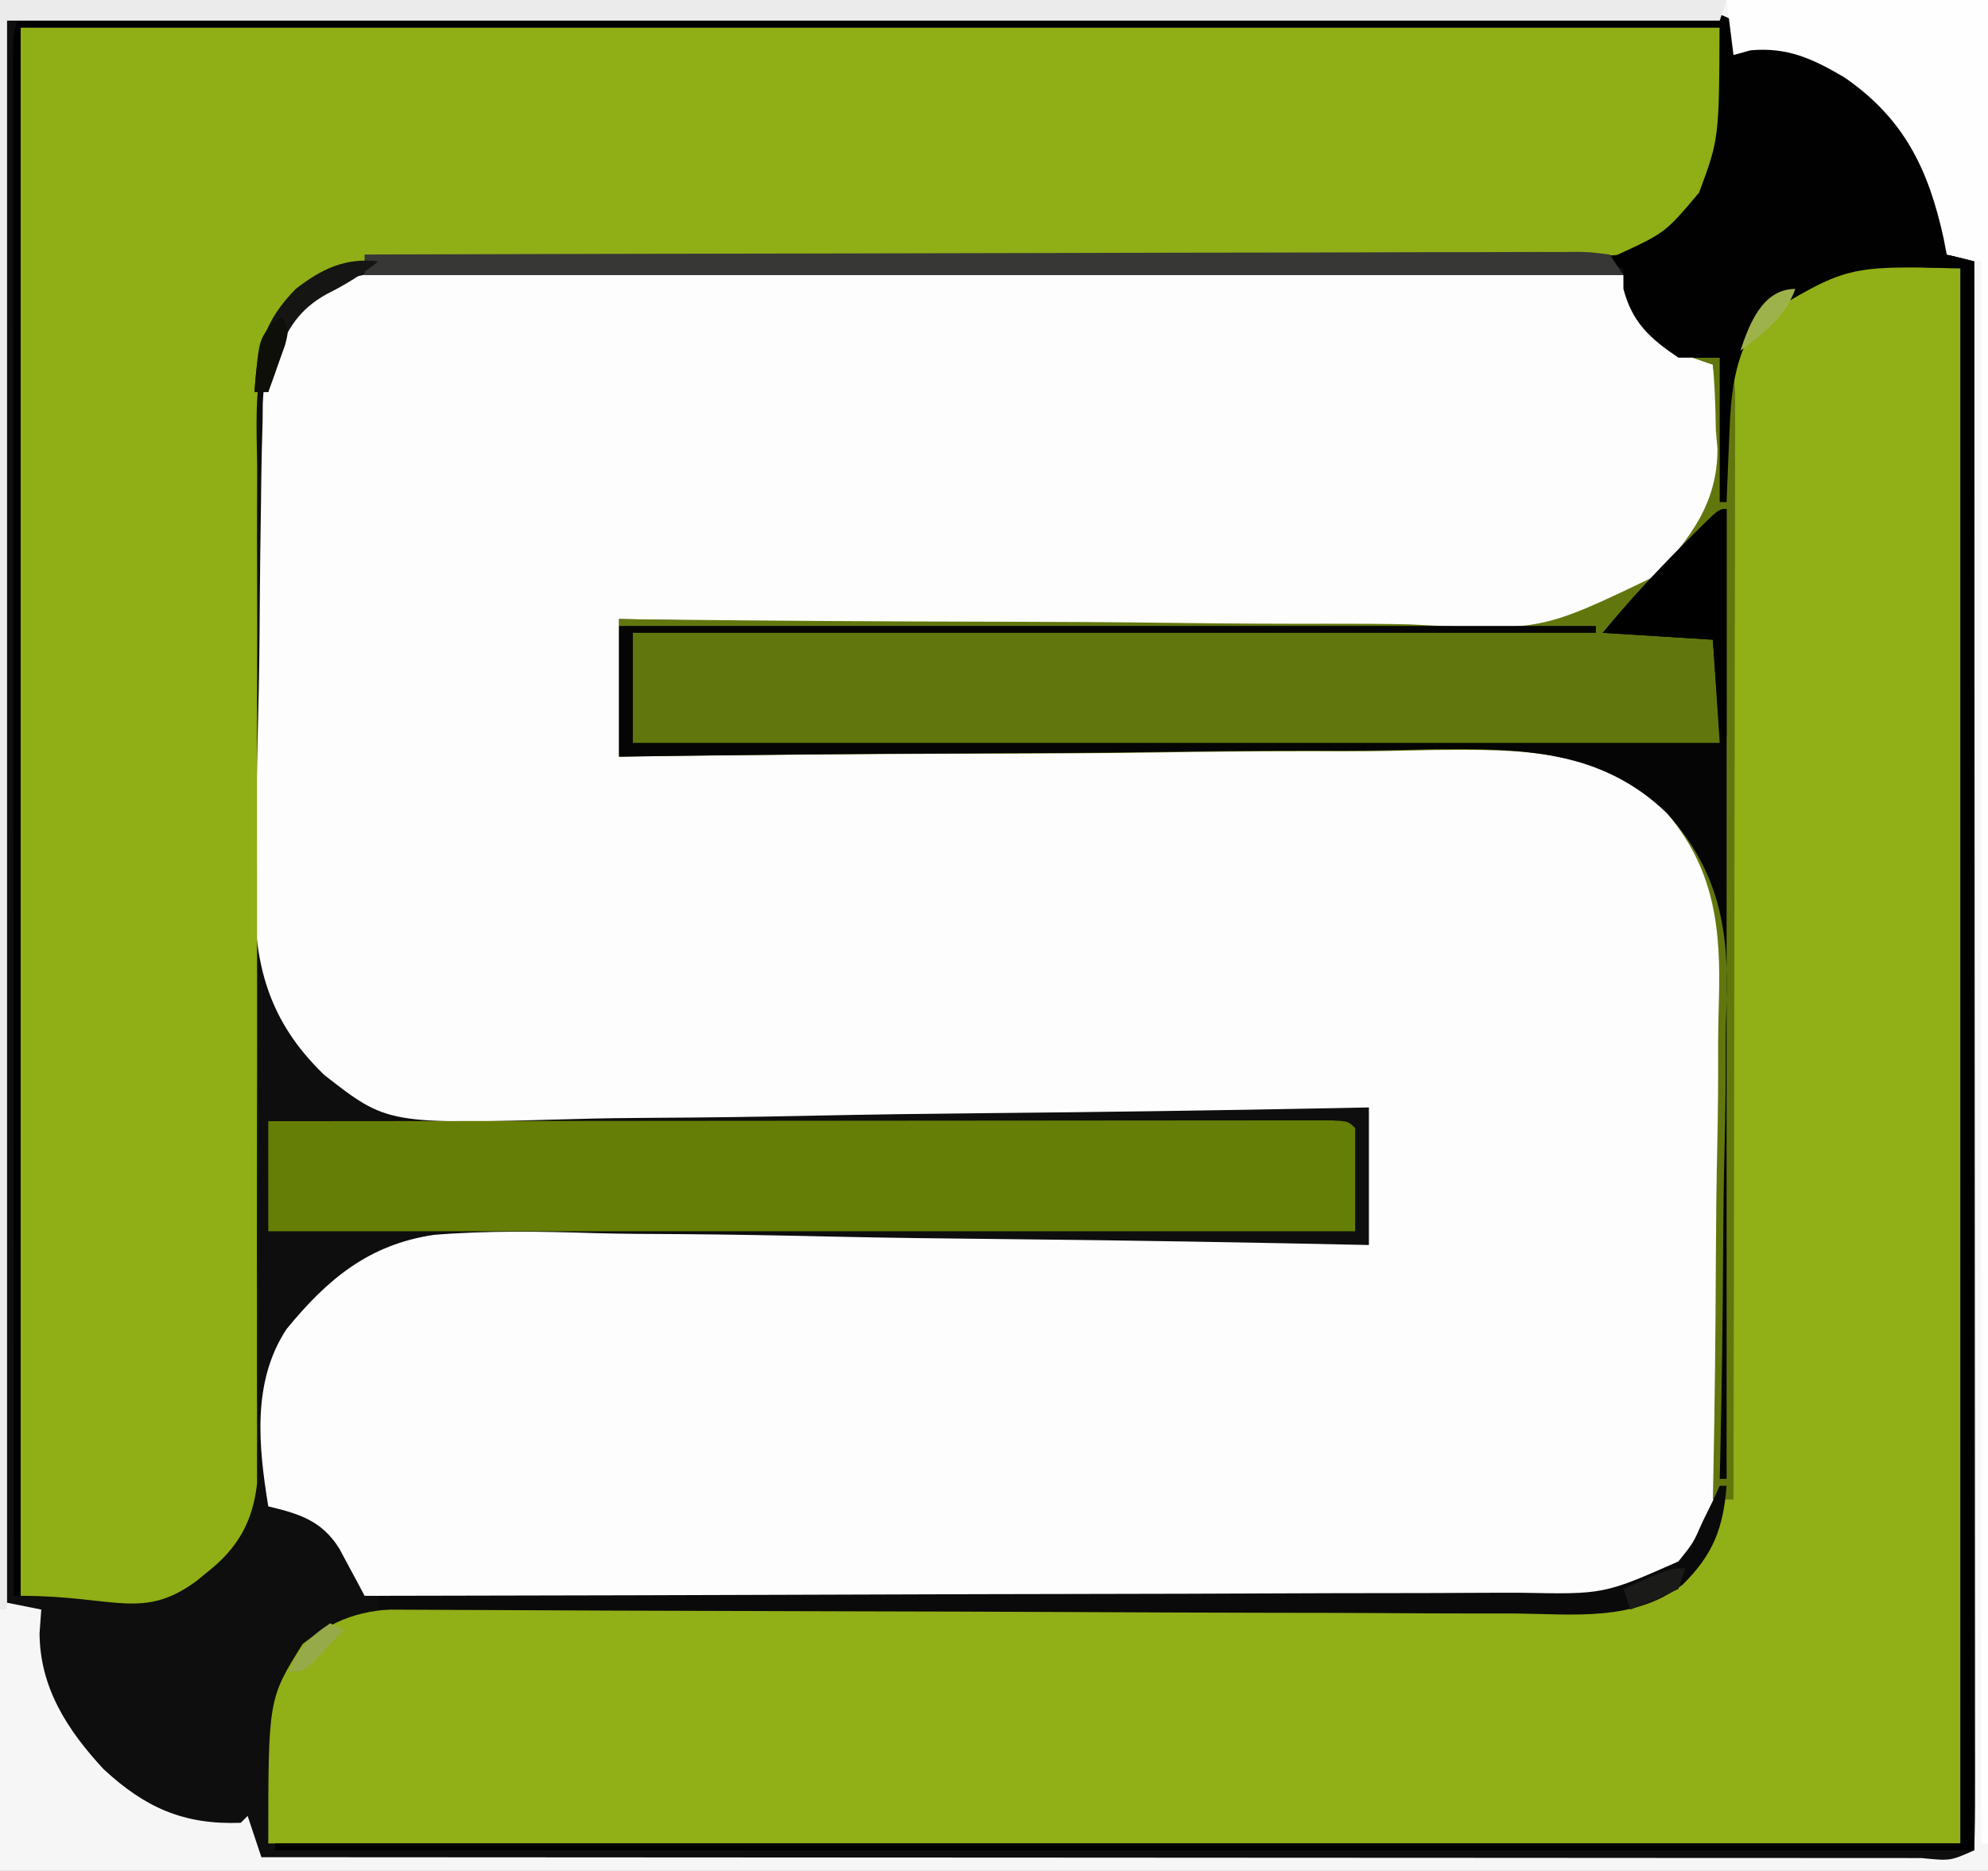
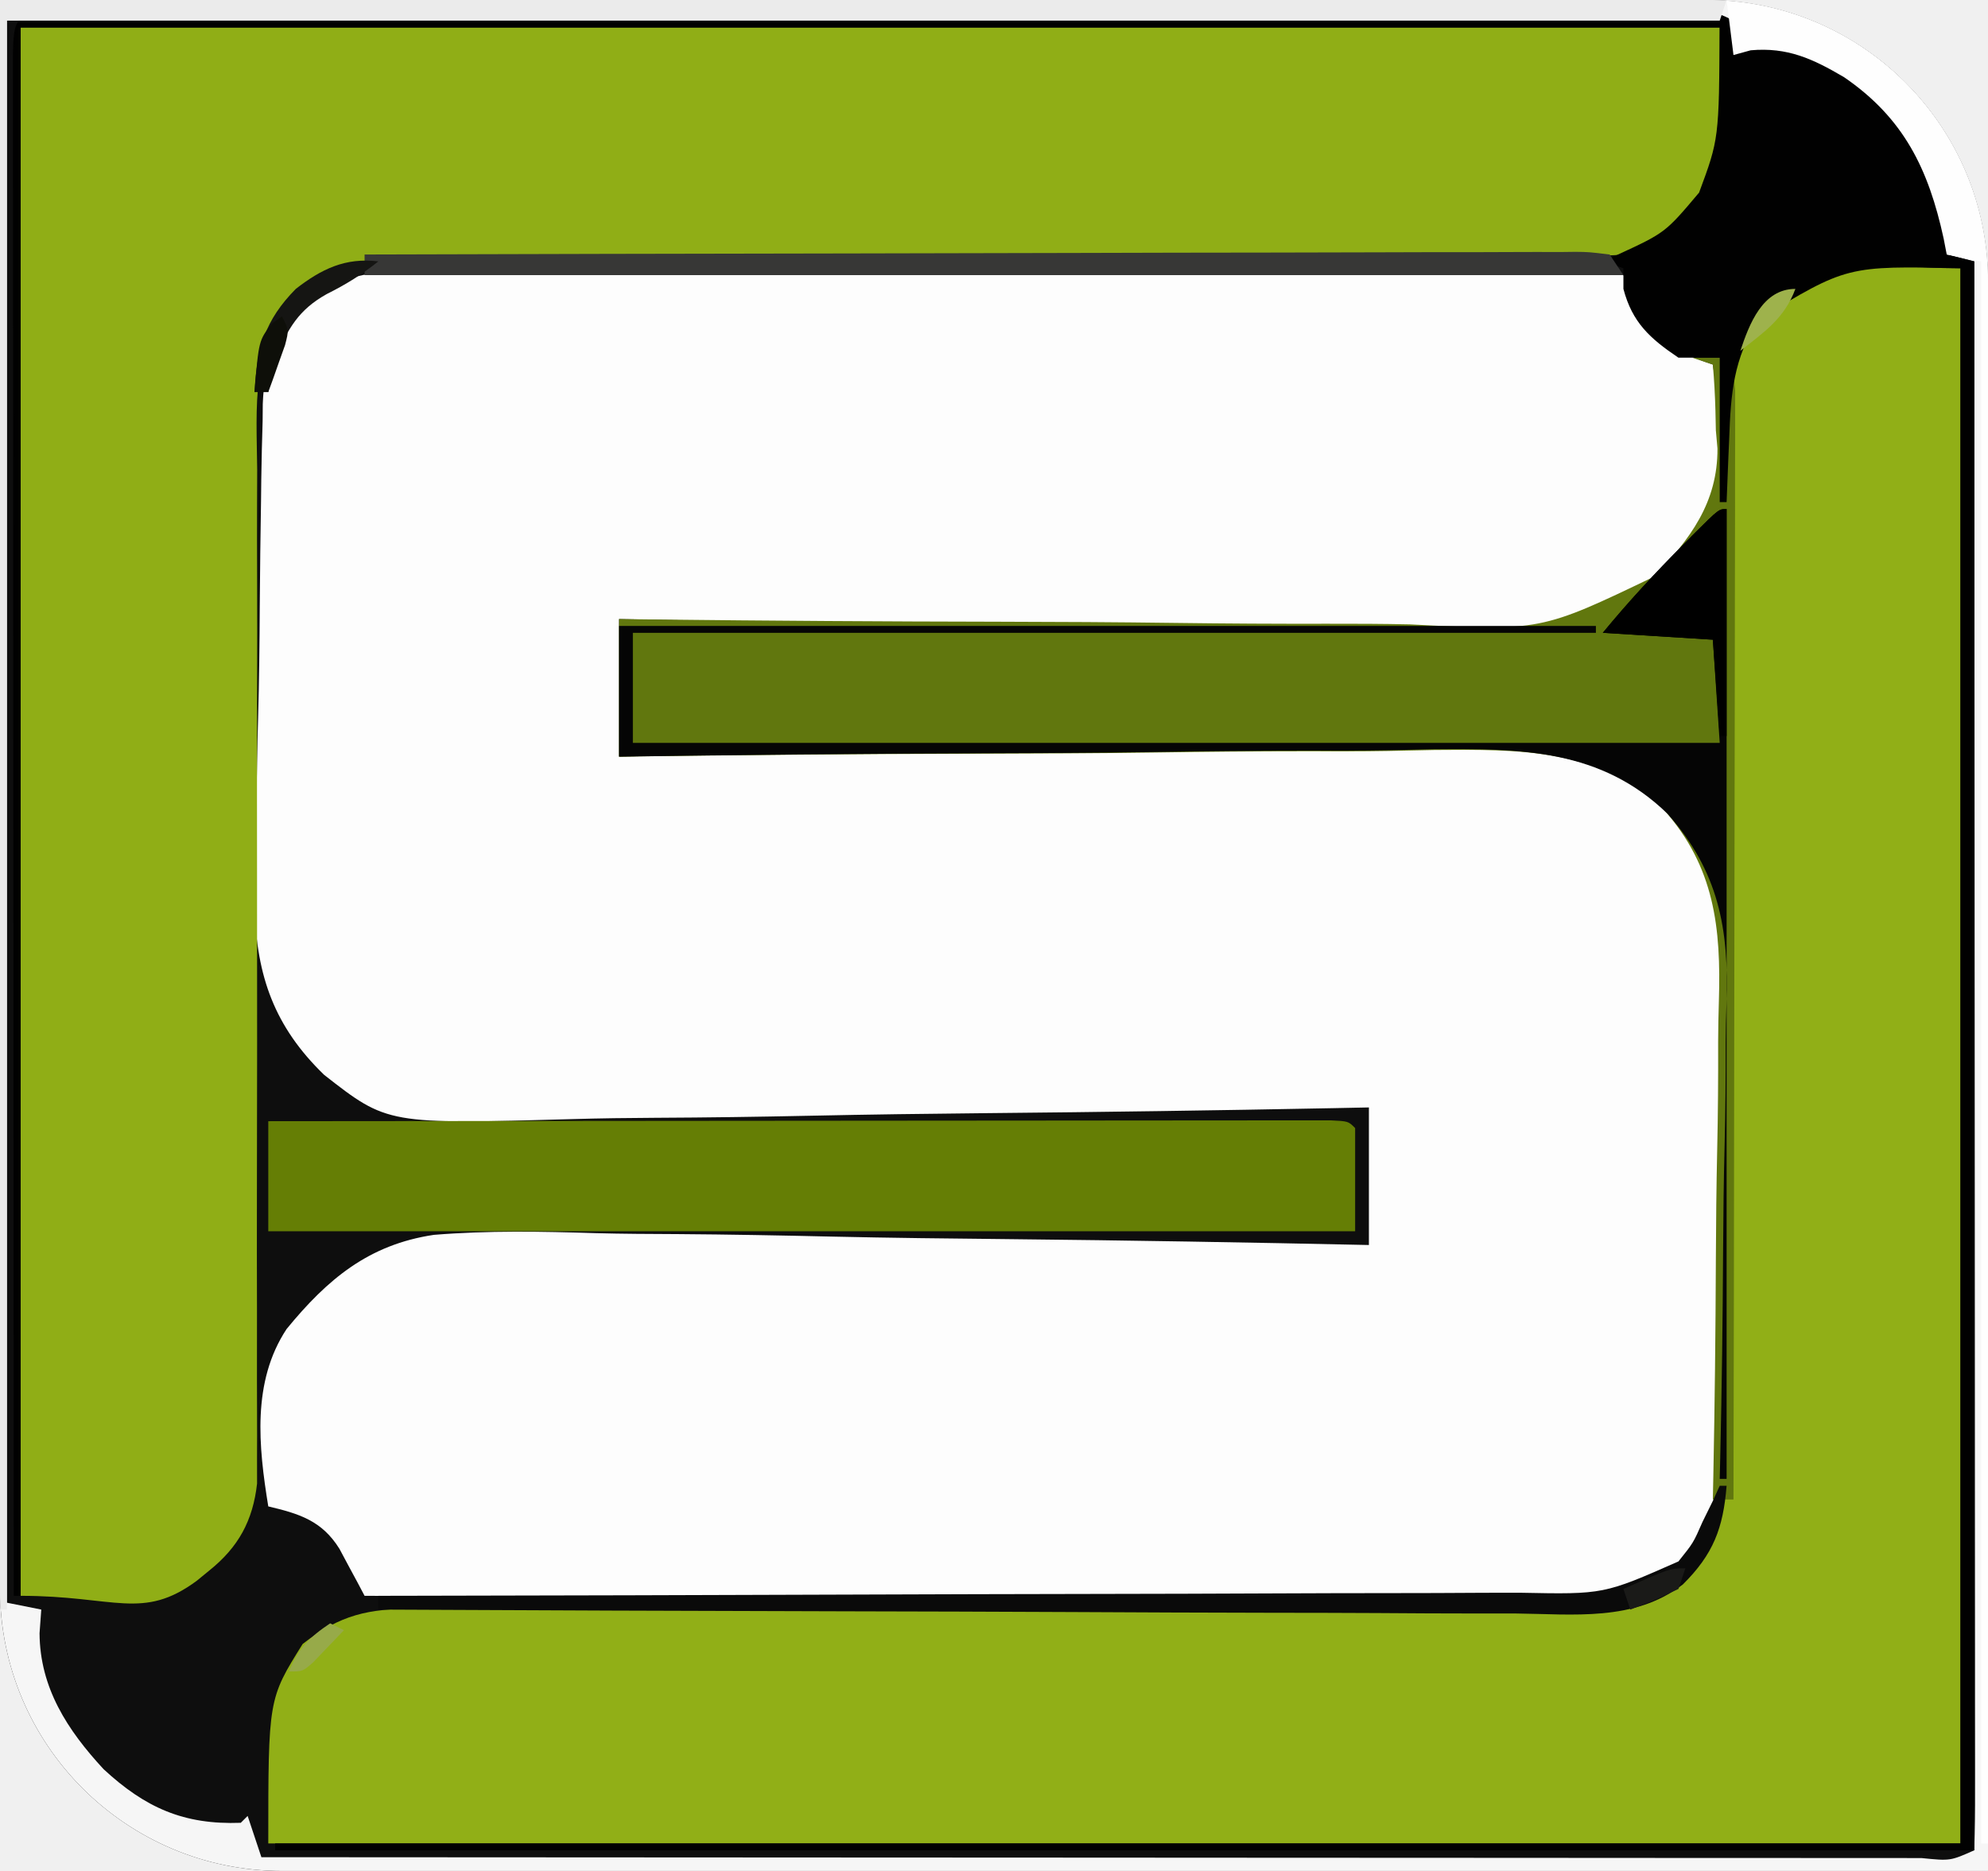
- <svg xmlns="http://www.w3.org/2000/svg" version="1.1" width="289" height="272">
-   <path d="M0 0 C95.37 0 190.74 0 289 0 C289 89.76 289 179.52 289 272 C193.63 272 98.26 272 0 272 C0 182.24 0 92.48 0 0 Z " fill="#0E0E0E" transform="translate(0,0)" />
-   <path d="M0 0 C1.142 -0.005 1.142 -0.005 2.307 -0.01 C4.843 -0.017 7.377 0.005 9.912 0.027 C11.736 0.028 13.559 0.027 15.383 0.025 C20.323 0.024 25.262 0.047 30.202 0.075 C35.368 0.1 40.534 0.103 45.7 0.108 C55.479 0.12 65.257 0.153 75.035 0.193 C86.169 0.238 97.303 0.26 108.437 0.28 C131.337 0.322 154.236 0.392 177.135 0.481 C177.388 1.03 177.641 1.579 177.902 2.145 C178.246 2.866 178.589 3.586 178.943 4.329 C179.447 5.4 179.447 5.4 179.961 6.493 C182.289 10.435 185.935 12.081 190.135 13.481 C190.614 16.642 190.887 19.794 191.135 22.981 C191.336 24.282 191.336 24.282 191.541 25.61 C191.952 32.755 188.651 37.628 184.09 42.768 C177.312 49.849 170.979 51.897 161.26 52.255 C155.379 52.376 149.515 52.279 143.637 52.103 C139.672 52.002 135.707 51.994 131.741 51.975 C124.257 51.925 116.776 51.795 109.293 51.633 C100.764 51.454 92.234 51.366 83.703 51.286 C66.178 51.12 48.657 50.836 31.135 50.481 C31.135 57.081 31.135 63.681 31.135 70.481 C33.747 70.424 33.747 70.424 36.411 70.367 C52.873 70.021 69.333 69.766 85.798 69.6 C94.261 69.513 102.722 69.394 111.183 69.199 C118.567 69.028 125.948 68.919 133.333 68.882 C137.238 68.86 141.137 68.809 145.04 68.684 C171.641 67.867 171.641 67.867 181.341 75.574 C188.816 82.808 191.944 90.237 192.217 100.567 C192.189 103.45 192.083 106.323 191.971 109.204 C191.952 111.245 191.94 113.287 191.934 115.329 C191.905 119.574 191.821 123.814 191.692 128.058 C191.527 133.482 191.459 138.901 191.426 144.328 C191.391 149.537 191.308 154.745 191.221 159.954 C191.208 160.936 191.196 161.919 191.183 162.932 C191.139 165.724 191.061 168.514 190.972 171.305 C190.964 172.12 190.955 172.934 190.946 173.773 C190.703 179.716 189.143 184.016 185.135 188.481 C178.468 194.622 167.855 193.009 159.428 192.935 C157.624 192.934 155.82 192.935 154.016 192.937 C149.134 192.938 144.252 192.915 139.371 192.887 C134.263 192.862 129.156 192.859 124.048 192.854 C114.383 192.842 104.718 192.809 95.054 192.769 C84.048 192.724 73.042 192.702 62.036 192.682 C39.402 192.641 16.768 192.57 -5.865 192.481 C-6.196 191.855 -6.528 191.228 -6.869 190.583 C-7.31 189.765 -7.751 188.948 -8.205 188.106 C-8.856 186.888 -8.856 186.888 -9.521 185.645 C-12.068 181.544 -15.399 180.539 -19.865 179.481 C-21.282 170.771 -22.27 161.368 -17.201 153.691 C-11.257 146.436 -5.264 141.418 4.201 140.007 C12.051 139.361 19.87 139.507 27.734 139.757 C31.696 139.865 35.659 139.874 39.622 139.894 C47.1 139.946 54.573 140.085 62.049 140.257 C70.571 140.448 79.093 140.54 87.617 140.626 C105.125 140.802 122.63 141.104 140.135 141.481 C140.135 134.881 140.135 128.281 140.135 121.481 C138.366 121.517 136.598 121.552 134.776 121.589 C118.064 121.914 101.353 122.154 84.638 122.31 C76.046 122.392 67.456 122.504 58.865 122.688 C51.371 122.848 43.878 122.951 36.381 122.986 C32.417 123.007 28.457 123.055 24.495 123.173 C-2.54 123.941 -2.54 123.941 -11.74 116.748 C-18.943 109.786 -21.578 102.402 -21.831 92.511 C-21.805 89.623 -21.707 86.743 -21.603 83.856 C-21.586 81.813 -21.575 79.77 -21.571 77.727 C-21.545 73.475 -21.467 69.229 -21.347 64.98 C-21.193 59.548 -21.132 54.12 -21.105 48.686 C-21.074 43.471 -20.996 38.258 -20.916 33.044 C-20.905 32.059 -20.894 31.075 -20.883 30.061 C-20.843 27.264 -20.77 24.469 -20.687 21.672 C-20.679 20.857 -20.672 20.041 -20.665 19.201 C-20.439 13.403 -18.955 8.732 -14.865 4.481 C-9.85 1.022 -6.123 -0.102 0 0 Z " fill="#FDFDFD" transform="translate(58.8651,39.51898)" />
-   <path d="M0 0 C0 75.57 0 151.14 0 229 C-81.18 229 -162.36 229 -246 229 C-246 208 -246 208 -241 200 C-235.538 195.74 -231.419 194.852 -224.67 194.875 C-223.917 194.874 -223.165 194.873 -222.39 194.871 C-219.861 194.867 -217.333 194.871 -214.804 194.874 C-212.994 194.873 -211.184 194.871 -209.374 194.868 C-205.471 194.864 -201.569 194.862 -197.666 194.862 C-191.493 194.861 -185.32 194.848 -179.147 194.832 C-178.105 194.83 -177.064 194.827 -175.99 194.825 C-173.86 194.819 -171.73 194.814 -169.6 194.809 C-155.226 194.774 -140.853 194.747 -126.479 194.75 C-116.787 194.751 -107.094 194.735 -97.402 194.699 C-92.273 194.68 -87.144 194.671 -82.015 194.683 C-77.188 194.695 -72.361 194.683 -67.534 194.654 C-65.765 194.647 -63.997 194.649 -62.228 194.66 C-50.692 195.148 -50.692 195.148 -40.484 190.691 C-33.159 182.344 -33.297 173.199 -33.404 162.63 C-33.402 160.993 -33.398 159.356 -33.392 157.719 C-33.383 154.212 -33.39 150.705 -33.408 147.198 C-33.438 141.651 -33.43 136.104 -33.417 130.557 C-33.396 119.788 -33.411 109.02 -33.432 98.251 C-33.457 84.529 -33.47 70.808 -33.442 57.086 C-33.432 51.573 -33.442 46.061 -33.468 40.548 C-33.48 37.12 -33.476 33.693 -33.467 30.265 C-33.467 28.677 -33.473 27.09 -33.487 25.502 C-33.505 23.333 -33.498 21.164 -33.485 18.994 C-33.488 17.781 -33.491 16.568 -33.494 15.318 C-32.739 10.243 -30.269 7.172 -26.562 3.75 C-17.66 -2.33 -12.481 0 0 0 Z " fill="#91AF17" transform="translate(285,39)" />
-   <path d="M0 0 C81.51 0 163.02 0 247 0 C247 22.479 247 22.479 242.246 28.059 C241.351 28.741 241.351 28.741 240.438 29.438 C239.838 29.911 239.239 30.384 238.621 30.871 C235.075 33.341 231.985 33.139 227.803 33.125 C227.053 33.126 226.303 33.127 225.53 33.129 C223.003 33.133 220.476 33.129 217.949 33.126 C216.143 33.127 214.336 33.129 212.529 33.132 C208.63 33.136 204.732 33.138 200.833 33.138 C194.664 33.139 188.494 33.152 182.325 33.168 C181.284 33.17 180.243 33.173 179.171 33.175 C177.042 33.181 174.913 33.186 172.784 33.191 C158.418 33.226 144.052 33.253 129.685 33.25 C120 33.249 110.315 33.265 100.631 33.301 C95.506 33.32 90.382 33.329 85.257 33.317 C80.431 33.305 75.605 33.317 70.779 33.346 C69.012 33.353 67.246 33.351 65.48 33.34 C51.867 33.054 51.867 33.054 40 39 C33.369 45.933 34.307 55.304 34.388 64.257 C34.385 65.893 34.379 67.53 34.371 69.167 C34.359 72.677 34.362 76.186 34.378 79.696 C34.402 85.247 34.391 90.799 34.374 96.35 C34.35 106.128 34.355 115.905 34.368 125.683 C34.387 140.413 34.382 155.143 34.348 169.873 C34.336 175.39 34.341 180.907 34.358 186.424 C34.366 189.855 34.362 193.286 34.354 196.717 C34.353 198.306 34.358 199.895 34.368 201.484 C34.381 203.656 34.375 205.827 34.365 207.999 C34.367 209.213 34.369 210.428 34.371 211.679 C33.769 217.073 31.652 220.935 27.438 224.312 C26.838 224.804 26.239 225.295 25.621 225.801 C17.725 231.642 13.738 228 0 228 C0 152.76 0 77.52 0 0 Z " fill="#90AE16" transform="translate(3,4)" />
-   <path d="M0 0 C1.32 0 2.64 0 4 0 C6 2 6 2 6.246 4.807 C6.244 6.015 6.242 7.222 6.241 8.467 C6.242 9.138 6.244 9.809 6.246 10.501 C6.249 12.761 6.238 15.021 6.227 17.282 C6.226 18.898 6.227 20.514 6.228 22.13 C6.229 26.526 6.217 30.923 6.203 35.319 C6.19 39.91 6.189 44.501 6.187 49.092 C6.181 57.791 6.164 66.489 6.144 75.187 C6.122 85.087 6.111 94.988 6.101 104.889 C6.08 125.259 6.045 145.63 6 166 C5.01 166 4.02 166 3 166 C3.023 164.895 3.046 163.791 3.07 162.653 C3.277 152.18 3.398 141.709 3.438 131.234 C3.461 125.85 3.513 120.469 3.634 115.086 C3.751 109.879 3.787 104.676 3.77 99.467 C3.777 97.492 3.812 95.518 3.877 93.545 C4.207 82.852 3.235 74.059 -4.072 65.77 C-13.413 56.746 -25.231 56.936 -37.463 57.035 C-39.741 57.074 -42.018 57.124 -44.296 57.176 C-48.233 57.248 -52.17 57.229 -56.107 57.22 C-63.539 57.217 -70.966 57.294 -78.397 57.402 C-86.866 57.521 -95.335 57.548 -103.805 57.568 C-121.205 57.611 -138.602 57.77 -156 58 C-156 51.4 -156 44.8 -156 38 C-154.242 38.021 -152.484 38.042 -150.672 38.063 C-134.062 38.249 -117.453 38.357 -100.843 38.386 C-92.303 38.403 -83.766 38.447 -75.228 38.559 C-67.779 38.656 -60.332 38.699 -52.883 38.68 C-48.943 38.672 -45.008 38.689 -41.069 38.771 C-22.023 39.745 -22.023 39.745 -5.502 31.812 C-0.3 26.355 3.702 21.08 3.674 13.217 C3.596 12.341 3.518 11.465 3.438 10.562 C3.418 9.629 3.398 8.695 3.377 7.732 C3.319 5.476 3.195 3.248 3 1 C2.01 0.67 1.02 0.34 0 0 Z " fill="#61770E" transform="translate(246,52)" />
-   <path d="M0 0 C95.37 0 190.74 0 289 0 C289 89.76 289 179.52 289 272 C193.63 272 98.26 272 0 272 C0 182.24 0 92.48 0 0 Z M1 3 C1 78.9 1 154.8 1 233 C2.65 233.33 4.3 233.66 6 234 C5.918 235.134 5.835 236.269 5.75 237.438 C5.792 245.373 9.804 251.529 15.062 257.207 C21.115 262.808 26.707 265.307 35 265 C35.33 264.67 35.66 264.34 36 264 C36.66 265.98 37.32 267.96 38 270 C69.577 270.023 101.153 270.04 132.73 270.051 C136.454 270.052 140.178 270.054 143.902 270.055 C144.644 270.055 145.385 270.055 146.149 270.056 C158.169 270.06 170.19 270.068 182.211 270.077 C194.536 270.086 206.861 270.092 219.186 270.094 C226.797 270.095 234.408 270.1 242.02 270.108 C247.846 270.114 253.673 270.114 259.499 270.113 C261.897 270.113 264.294 270.115 266.692 270.119 C269.949 270.124 273.207 270.123 276.465 270.12 C277.427 270.123 278.389 270.126 279.38 270.129 C283.516 270.545 283.516 270.545 287 269 C287.098 266.029 287.13 263.081 287.12 260.11 C287.121 259.166 287.122 258.222 287.123 257.249 C287.125 254.06 287.119 250.871 287.114 247.681 C287.113 245.405 287.113 243.129 287.114 240.853 C287.114 234.653 287.108 228.453 287.101 222.253 C287.095 215.781 287.095 209.31 287.093 202.838 C287.091 191.969 287.084 181.1 287.075 170.231 C287.066 159.033 287.059 147.836 287.055 136.639 C287.055 135.949 287.054 135.259 287.054 134.549 C287.053 131.089 287.052 127.629 287.05 124.169 C287.04 95.446 287.022 66.723 287 38 C285.68 37.67 284.36 37.34 283 37 C282.907 35.082 282.907 35.082 282.812 33.125 C281.745 24.061 277.451 17.442 270.473 11.699 C265.881 8.544 260.889 5.576 255.203 6.41 C254.476 6.605 253.749 6.799 253 7 C252.876 6.361 252.752 5.721 252.625 5.062 C252.419 4.382 252.213 3.701 252 3 C249.71 1.855 248.447 1.875 245.902 1.874 C244.607 1.87 244.607 1.87 243.286 1.866 C241.856 1.87 241.856 1.87 240.396 1.873 C239.387 1.871 238.378 1.87 237.338 1.868 C233.936 1.864 230.533 1.867 227.131 1.871 C224.7 1.869 222.27 1.867 219.839 1.865 C213.91 1.861 207.981 1.862 202.051 1.865 C197.234 1.867 192.417 1.867 187.599 1.866 C186.915 1.866 186.23 1.866 185.524 1.866 C184.134 1.865 182.743 1.865 181.352 1.865 C168.3 1.862 155.248 1.865 142.196 1.871 C130.987 1.875 119.779 1.874 108.571 1.87 C95.567 1.864 82.562 1.862 69.558 1.865 C68.172 1.866 66.787 1.866 65.401 1.866 C64.719 1.866 64.037 1.866 63.335 1.867 C58.521 1.868 53.707 1.866 48.894 1.864 C42.419 1.861 35.945 1.863 29.471 1.869 C27.088 1.87 24.706 1.87 22.323 1.867 C19.084 1.865 15.844 1.868 12.604 1.873 C11.65 1.871 10.696 1.869 9.714 1.866 C8.85 1.869 7.987 1.871 7.098 1.874 C6.35 1.874 5.601 1.874 4.83 1.875 C2.902 1.889 2.902 1.889 1 3 Z " fill="#F6F6F6" transform="translate(0,0)" />
-   <path d="M0 0 C0.957 0.002 1.914 0.004 2.899 0.007 C3.907 0.005 4.916 0.004 5.954 0.002 C9.36 -0.002 12.765 0.001 16.171 0.004 C18.601 0.003 21.032 0.001 23.462 -0.001 C29.395 -0.005 35.328 -0.004 41.261 -0.002 C46.081 0.001 50.901 0.001 55.721 -0 C56.749 -0 56.749 -0 57.797 -0.001 C59.188 -0.001 60.579 -0.001 61.969 -0.002 C75.028 -0.004 88.087 -0.001 101.146 0.004 C112.361 0.009 123.575 0.008 134.79 0.003 C147.799 -0.002 160.808 -0.004 173.817 -0.001 C175.203 -0.001 176.589 -0 177.976 -0 C178.658 0 179.34 0 180.043 0 C184.859 0.001 189.675 -0 194.491 -0.003 C200.97 -0.006 207.448 -0.003 213.926 0.002 C216.311 0.004 218.695 0.003 221.079 0.001 C224.321 -0.002 227.563 0.002 230.805 0.007 C232.236 0.003 232.236 0.003 233.697 0 C234.561 0.003 235.425 0.005 236.315 0.008 C237.064 0.008 237.813 0.008 238.584 0.008 C240.415 0.134 240.415 0.134 242.415 1.134 C243.04 3.196 243.04 3.196 243.415 5.134 C244.143 4.939 244.87 4.744 245.619 4.544 C251.305 3.71 256.297 6.678 260.888 9.833 C267.866 15.576 272.161 22.195 273.228 31.259 C273.29 32.537 273.352 33.816 273.415 35.134 C274.735 35.464 276.055 35.794 277.415 36.134 C277.415 112.364 277.415 188.594 277.415 267.134 C195.905 267.134 114.395 267.134 30.415 267.134 C30.415 266.804 30.415 266.474 30.415 266.134 C111.265 266.134 192.115 266.134 275.415 266.134 C275.415 190.564 275.415 114.994 275.415 37.134 C258.892 36.773 258.892 36.773 246.04 44.571 C242.405 50.304 242.028 55.306 241.79 61.946 C241.732 63.272 241.732 63.272 241.673 64.624 C241.579 66.794 241.496 68.964 241.415 71.134 C241.085 71.134 240.755 71.134 240.415 71.134 C240.415 64.204 240.415 57.274 240.415 50.134 C238.435 50.134 236.455 50.134 234.415 50.134 C230.276 47.348 227.701 45.018 226.415 40.134 C226.415 39.144 226.415 38.154 226.415 37.134 C225.425 36.804 224.435 36.474 223.415 36.134 C224.429 35.679 224.429 35.679 225.462 35.216 C232.501 31.967 232.501 31.967 237.415 26.134 C240.307 18.336 240.307 18.336 240.415 2.134 C158.905 2.134 77.395 2.134 -6.585 2.134 C-6.585 77.374 -6.585 152.614 -6.585 230.134 C-6.915 230.134 -7.245 230.134 -7.585 230.134 C-7.607 200.978 -7.625 171.821 -7.636 142.665 C-7.637 139.226 -7.638 135.788 -7.639 132.349 C-7.64 131.665 -7.64 130.98 -7.64 130.275 C-7.645 119.176 -7.652 108.077 -7.662 96.977 C-7.671 85.597 -7.676 74.217 -7.679 62.836 C-7.68 56.441 -7.683 50.045 -7.69 43.649 C-7.697 37.637 -7.699 31.625 -7.698 25.613 C-7.698 23.399 -7.7 21.186 -7.704 18.972 C-7.709 15.964 -7.708 12.956 -7.705 9.948 C-7.708 9.06 -7.711 8.171 -7.714 7.256 C-7.695 -0.109 -7.326 0.022 0 0 Z " fill="#010101" transform="translate(9.584516,1.866257)" />
-   <path d="M0 0 C20.453 -0.023 40.906 -0.041 61.359 -0.052 C70.855 -0.057 80.351 -0.064 89.847 -0.075 C98.121 -0.085 106.394 -0.092 114.668 -0.094 C119.051 -0.095 123.435 -0.098 127.819 -0.106 C131.94 -0.112 136.061 -0.115 140.182 -0.113 C141.699 -0.113 143.216 -0.115 144.733 -0.119 C146.795 -0.124 148.857 -0.123 150.919 -0.12 C152.076 -0.121 153.233 -0.122 154.425 -0.123 C157 0 157 0 158 1 C158 5.95 158 10.9 158 16 C105.86 16 53.72 16 0 16 C0 10.72 0 5.44 0 0 Z " fill="#657E05" transform="translate(39,163)" />
-   <path d="M0 0 C0 46.53 0 93.06 0 141 C-0.33 141 -0.66 141 -1 141 C-0.975 139.948 -0.95 138.896 -0.924 137.812 C-0.696 127.825 -0.56 117.84 -0.51 107.851 C-0.482 102.716 -0.423 97.586 -0.29 92.453 C-0.163 87.485 -0.121 82.522 -0.135 77.553 C-0.126 75.671 -0.087 73.79 -0.017 71.909 C0.367 61.024 -1.159 52.682 -8.572 44.324 C-18.229 34.931 -29.858 34.808 -42.576 34.921 C-44.85 34.965 -47.124 35.018 -49.398 35.074 C-53.332 35.153 -57.266 35.134 -61.201 35.127 C-68.625 35.127 -76.045 35.212 -83.469 35.33 C-91.931 35.461 -100.392 35.493 -108.855 35.518 C-126.238 35.571 -143.618 35.748 -161 36 C-161 29.73 -161 23.46 -161 17 C-114.14 17 -67.28 17 -19 17 C-19 17.33 -19 17.66 -19 18 C-65.2 18 -111.4 18 -159 18 C-159 23.28 -159 28.56 -159 34 C-106.86 34 -54.72 34 -1 34 C-1.33 29.05 -1.66 24.1 -2 19 C-7.28 18.67 -12.56 18.34 -18 18 C-14.27 13.463 -10.329 9.221 -6.188 5.062 C-5.695 4.566 -5.203 4.069 -4.696 3.557 C-1.124 0 -1.124 0 0 0 Z " fill="#050505" transform="translate(251,74)" />
-   <path d="M0 0 C12.54 0 25.08 0 38 0 C38 88.44 38 176.88 38 268 C37.67 268 37.34 268 37 268 C37 192.1 37 116.2 37 38 C35.35 37.67 33.7 37.34 32 37 C31.853 36.238 31.706 35.476 31.555 34.691 C29.359 24.585 25.757 17.169 17.078 11.223 C12.519 8.54 8.843 6.835 3.5 7.312 C2.263 7.653 2.263 7.653 1 8 C0.67 5.36 0.34 2.72 0 0 Z " fill="#FEFEFE" transform="translate(251,0)" />
-   <path d="M0 0 C82.83 0 165.66 0 251 0 C250.67 0.99 250.34 1.98 250 3 C167.83 3 85.66 3 1 3 C1 79.23 1 155.46 1 234 C0.67 234 0.34 234 0 234 C0 156.78 0 79.56 0 0 Z " fill="#EBEBEB" transform="translate(0,0)" />
-   <path d="M0 0 C23.565 -0.07 47.13 -0.123 70.695 -0.155 C81.636 -0.171 92.577 -0.192 103.518 -0.226 C113.051 -0.256 122.584 -0.276 132.117 -0.282 C137.167 -0.286 142.218 -0.295 147.268 -0.317 C152.017 -0.337 156.766 -0.344 161.515 -0.339 C163.262 -0.34 165.009 -0.346 166.757 -0.358 C169.134 -0.372 171.511 -0.369 173.888 -0.361 C174.936 -0.374 174.936 -0.374 176.005 -0.387 C177.927 -0.369 177.927 -0.369 181 0 C181.99 1.485 181.99 1.485 183 3 C122.61 3 62.22 3 0 3 C0 2.01 0 1.02 0 0 Z " fill="#373736" transform="translate(53,37)" />
-   <path d="M0 0 C0.33 0 0.66 0 1 0 C0.506 6.18 -0.931 9.955 -5.366 14.355 C-12.439 19.784 -21.25 18.66 -29.707 18.568 C-31.511 18.566 -33.315 18.567 -35.119 18.57 C-40.001 18.571 -44.882 18.542 -49.764 18.507 C-54.872 18.476 -59.979 18.473 -65.087 18.467 C-74.752 18.451 -84.416 18.41 -94.081 18.36 C-105.087 18.304 -116.093 18.277 -127.099 18.252 C-149.733 18.199 -172.366 18.111 -195 18 C-195 17.34 -195 16.68 -195 16 C-194.075 15.999 -193.149 15.997 -192.196 15.996 C-169.669 15.959 -147.143 15.899 -124.616 15.816 C-113.722 15.776 -102.829 15.744 -91.935 15.729 C-82.439 15.716 -72.943 15.689 -63.448 15.645 C-58.421 15.623 -53.394 15.607 -48.366 15.608 C-43.632 15.609 -38.898 15.591 -34.164 15.559 C-32.429 15.55 -30.694 15.549 -28.959 15.554 C-16.854 15.792 -16.854 15.792 -6 11 C-3.83 8.292 -3.83 8.292 -2.5 5.25 C-2.015 4.265 -1.531 3.28 -1.031 2.266 C-0.691 1.518 -0.351 0.77 0 0 Z " fill="#0A0A0A" transform="translate(250,216)" />
-   <path d="M0 0 C0 10.89 0 21.78 0 33 C-0.33 33 -0.66 33 -1 33 C-1.33 28.38 -1.66 23.76 -2 19 C-7.28 18.67 -12.56 18.34 -18 18 C-14.27 13.463 -10.329 9.221 -6.188 5.062 C-5.695 4.566 -5.203 4.069 -4.696 3.557 C-1.124 0 -1.124 0 0 0 Z " fill="#000000" transform="translate(251,74)" />
-   <path d="M0 0 C-2.435 1.948 -4.688 3.344 -7.5 4.75 C-11.649 7.074 -13.04 9.703 -15 14 C-15.775 16.771 -15.775 16.771 -16 19 C-16.66 19 -17.32 19 -18 19 C-17.667 12.677 -16.514 8.572 -12 4 C-8.269 1.112 -4.814 -0.583 0 0 Z " fill="#151513" transform="translate(55,38)" />
-   <path d="M0 0 C1 2 1 2 0.441 4.164 C0.151 4.976 -0.139 5.788 -0.438 6.625 C-0.725 7.442 -1.012 8.26 -1.309 9.102 C-1.537 9.728 -1.765 10.355 -2 11 C-2.66 11 -3.32 11 -4 11 C-3.385 3.492 -3.385 3.492 -1.438 1 C-0.963 0.67 -0.489 0.34 0 0 Z " fill="#0E0F09" transform="translate(41,46)" />
-   <path d="M0 0 C-1.583 4.274 -4.506 6.265 -8 9 C-6.69 5.07 -4.75 0 0 0 Z " fill="#9EB24C" transform="translate(261,42)" />
-   <path d="M0 0 C-0.33 0.99 -0.66 1.98 -1 3 C-4.562 4.688 -4.562 4.688 -8 6 C-8.33 5.01 -8.66 4.02 -9 3 C-2.25 0 -2.25 0 0 0 Z " fill="#1A1A18" transform="translate(245,228)" />
-   <path d="M0 0 C0.66 0.33 1.32 0.66 2 1 C1.048 2.006 0.088 3.005 -0.875 4 C-1.409 4.557 -1.942 5.114 -2.492 5.688 C-4 7 -4 7 -6 7 C-4.607 3.633 -3.021 2.014 0 0 Z " fill="#97AA49" transform="translate(48,236)" />
+ <svg xmlns="http://www.w3.org/2000/svg" width="289" height="272" viewBox="0 0 289 272" fill="none">
+   <g clip-path="url(#clip0_881_25)">
+     <path d="M0 0C95.37 0 190.74 0 289 0C289 89.76 289 179.52 289 272C193.63 272 98.26 272 0 272C0 182.24 0 92.48 0 0Z" fill="#0E0E0E" />
+     <path d="M58.865 39.519C60.008 39.514 60.008 39.514 61.173 39.508C63.708 39.502 66.242 39.524 68.777 39.546C70.601 39.547 72.425 39.546 74.248 39.544C79.188 39.543 84.127 39.566 89.067 39.594C94.233 39.619 99.4 39.622 104.566 39.626C114.344 39.639 124.122 39.672 133.9 39.712C145.034 39.757 156.168 39.779 167.303 39.799C190.202 39.84 213.101 39.911 236 40C236.253 40.549 236.507 41.098 236.768 41.664C237.111 42.385 237.455 43.105 237.809 43.847C238.312 44.919 238.312 44.919 238.826 46.012C241.154 49.954 244.8 51.6 249 53C249.48 56.161 249.753 59.313 250 62.5C250.201 63.801 250.201 63.801 250.406 65.129C250.818 72.273 247.517 77.147 242.955 82.287C236.177 89.368 229.845 91.416 220.126 91.774C214.245 91.895 208.381 91.798 202.502 91.622C198.537 91.521 194.573 91.513 190.607 91.494C183.122 91.444 175.641 91.314 168.158 91.152C159.629 90.972 151.099 90.885 142.569 90.805C125.044 90.638 107.522 90.354 90 90C90 96.6 90 103.2 90 110C92.612 109.943 92.612 109.943 95.277 109.885C111.738 109.54 128.199 109.285 144.663 109.119C153.126 109.032 161.587 108.913 170.049 108.717C177.432 108.547 184.813 108.438 192.198 108.4C196.103 108.378 200.002 108.327 203.905 108.202C230.506 107.386 230.506 107.386 240.206 115.093C247.681 122.327 250.809 129.756 251.082 140.086C251.054 142.968 250.948 145.842 250.836 148.723C250.817 150.764 250.805 152.806 250.799 154.847C250.77 159.093 250.687 163.333 250.557 167.577C250.392 173.001 250.324 178.42 250.292 183.847C250.256 189.056 250.173 194.264 250.086 199.473C250.074 200.455 250.061 201.438 250.049 202.45C250.004 205.243 249.926 208.033 249.838 210.824C249.829 211.638 249.82 212.453 249.811 213.291C249.568 219.235 248.008 223.534 244 228C237.333 234.141 226.72 232.528 218.293 232.454C216.489 232.453 214.685 232.453 212.881 232.456C207.999 232.457 203.118 232.433 198.236 232.405C193.129 232.38 188.021 232.378 182.913 232.373C173.248 232.361 163.584 232.328 153.919 232.288C142.913 232.243 131.907 232.221 120.901 232.201C98.267 232.159 75.634 232.089 53 232C52.669 231.373 52.338 230.747 51.997 230.101C51.556 229.284 51.115 228.467 50.66 227.625C50.009 226.407 50.009 226.407 49.344 225.164C46.797 221.063 43.466 220.057 39 219C37.583 210.29 36.595 200.887 41.665 193.21C47.608 185.955 53.601 180.937 63.067 179.525C70.916 178.88 78.735 179.026 86.6 179.276C90.562 179.384 94.524 179.393 98.487 179.413C105.965 179.465 113.438 179.604 120.914 179.776C129.436 179.967 137.958 180.059 146.482 180.144C163.991 180.321 181.495 180.623 199 181C199 174.4 199 167.8 199 161C197.232 161.035 195.463 161.071 193.641 161.108C176.929 161.433 160.218 161.673 143.503 161.829C134.911 161.911 126.321 162.023 117.731 162.207C110.236 162.367 102.743 162.47 95.246 162.505C91.282 162.526 87.323 162.574 83.36 162.692C56.325 163.459 56.325 163.459 47.125 156.267C39.922 149.304 37.288 141.921 37.034 132.03C37.06 129.142 37.158 126.261 37.262 123.375C37.279 121.332 37.29 119.289 37.295 117.246C37.321 112.994 37.398 108.748 37.519 104.498C37.672 99.067 37.733 93.639 37.761 88.205C37.791 82.99 37.869 77.776 37.95 72.562C37.96 71.578 37.971 70.594 37.983 69.58C38.022 66.782 38.095 63.988 38.179 61.191C38.186 60.376 38.193 59.56 38.2 58.719C38.426 52.922 39.911 48.251 44 44C49.015 40.541 52.742 39.417 58.865 39.519Z" fill="#FDFDFD" />
+     <path d="M285 39C285 114.57 285 190.14 285 268C203.82 268 122.64 268 39 268C39 247 39 247 44 239C49.462 234.74 53.581 233.852 60.33 233.876C61.083 233.874 61.835 233.873 62.61 233.871C65.139 233.868 67.667 233.871 70.196 233.874C72.006 233.873 73.816 233.871 75.626 233.868C79.529 233.864 83.431 233.862 87.334 233.862C93.507 233.861 99.68 233.848 105.853 233.832C106.895 233.83 107.936 233.827 109.01 233.825C111.14 233.819 113.27 233.814 115.4 233.809C129.774 233.774 144.147 233.747 158.521 233.75C168.213 233.751 177.906 233.735 187.598 233.699C192.727 233.68 197.856 233.671 202.985 233.683C207.812 233.695 212.639 233.683 217.466 233.654C219.235 233.647 221.003 233.649 222.772 233.66C234.308 234.148 234.308 234.148 244.516 229.691C251.841 221.344 251.703 212.199 251.596 201.63C251.598 199.993 251.602 198.356 251.608 196.719C251.617 193.212 251.61 189.705 251.592 186.198C251.562 180.651 251.57 175.104 251.583 169.557C251.604 158.788 251.589 148.02 251.568 137.251C251.543 123.529 251.53 109.808 251.558 96.086C251.568 90.573 251.558 85.061 251.532 79.548C251.52 76.12 251.524 72.693 251.533 69.265C251.533 67.677 251.527 66.09 251.513 64.502C251.495 62.333 251.502 60.164 251.515 57.994C251.512 56.781 251.509 55.568 251.506 54.319C252.261 49.243 254.731 46.172 258.438 42.75C267.34 36.67 272.519 39 285 39Z" fill="#91AF17" />
+     <path d="M3 4C84.51 4 166.02 4 250 4C250 26.479 250 26.479 245.246 32.059C244.351 32.741 244.351 32.741 243.438 33.438C242.838 33.911 242.239 34.384 241.621 34.871C238.075 37.341 234.985 37.139 230.803 37.125C230.053 37.126 229.303 37.127 228.53 37.129C226.003 37.133 223.476 37.129 220.949 37.126C219.143 37.127 217.336 37.129 215.529 37.132C211.63 37.136 207.732 37.138 203.833 37.138C197.664 37.139 191.494 37.152 185.325 37.168C184.284 37.17 183.243 37.173 182.171 37.175C180.042 37.181 177.913 37.186 175.784 37.191C161.418 37.226 147.052 37.253 132.685 37.251C123 37.249 113.315 37.265 103.631 37.301C98.506 37.32 93.382 37.329 88.257 37.317C83.431 37.305 78.605 37.317 73.779 37.346C72.012 37.353 70.246 37.351 68.48 37.34C54.867 37.054 54.867 37.054 43 43C36.369 49.933 37.307 59.304 37.388 68.257C37.385 69.894 37.379 71.53 37.371 73.167C37.359 76.677 37.362 80.186 37.378 83.696C37.402 89.247 37.391 94.799 37.374 100.35C37.35 110.128 37.355 119.905 37.368 129.683C37.387 144.413 37.382 159.143 37.348 173.873C37.336 179.39 37.341 184.907 37.358 190.424C37.366 193.855 37.362 197.286 37.354 200.717C37.353 202.306 37.358 203.895 37.368 205.484C37.381 207.656 37.375 209.827 37.365 211.999C37.367 213.213 37.369 214.428 37.371 215.679C36.769 221.073 34.652 224.935 30.438 228.312C29.838 228.804 29.239 229.295 28.621 229.801C20.725 235.642 16.738 232 3 232C3 156.76 3 81.52 3 4Z" fill="#90AE16" />
+     <path d="M246 52C247.32 52 248.64 52 250 52C252 54 252 54 252.246 56.807C252.244 58.015 252.242 59.222 252.241 60.467C252.242 61.138 252.244 61.809 252.246 62.501C252.249 64.761 252.238 67.022 252.227 69.282C252.226 70.898 252.227 72.514 252.228 74.13C252.229 78.526 252.217 82.923 252.203 87.319C252.19 91.91 252.189 96.501 252.187 101.092C252.181 109.791 252.164 118.489 252.144 127.187C252.122 137.087 252.111 146.988 252.101 156.889C252.08 177.259 252.045 197.63 252 218C251.01 218 250.02 218 249 218C249.023 216.895 249.046 215.791 249.07 214.653C249.277 204.18 249.398 193.709 249.438 183.234C249.461 177.85 249.513 172.469 249.634 167.086C249.751 161.879 249.787 156.676 249.77 151.467C249.777 149.492 249.812 147.518 249.877 145.545C250.207 134.852 249.235 126.059 241.928 117.77C232.587 108.746 220.769 108.936 208.537 109.035C206.259 109.074 203.982 109.124 201.704 109.176C197.767 109.248 193.83 109.229 189.893 109.22C182.461 109.217 175.034 109.294 167.603 109.402C159.134 109.521 150.665 109.548 142.195 109.568C124.795 109.611 107.398 109.77 90 110C90 103.4 90 96.8 90 90C91.758 90.021 93.516 90.042 95.328 90.063C111.938 90.249 128.547 90.357 145.157 90.386C153.697 90.403 162.234 90.447 170.772 90.559C178.221 90.656 185.668 90.699 193.117 90.68C197.057 90.672 200.992 90.689 204.931 90.771C223.977 91.745 223.977 91.745 240.498 83.812C245.7 78.355 249.702 73.08 249.674 65.217C249.596 64.341 249.518 63.465 249.438 62.562C249.418 61.629 249.398 60.695 249.377 59.732C249.319 57.476 249.195 55.248 249 53C248.01 52.67 247.02 52.34 246 52Z" fill="#61770E" />
+     <path d="M0 0C95.37 0 190.74 0 289 0C289 89.76 289 179.52 289 272C193.63 272 98.26 272 0 272C0 182.24 0 92.48 0 0ZM1 3C1 78.9 1 154.8 1 233C2.65 233.33 4.3 233.66 6 234C5.918 235.134 5.835 236.269 5.75 237.438C5.792 245.373 9.804 251.529 15.062 257.207C21.115 262.808 26.707 265.307 35 265C35.33 264.67 35.66 264.34 36 264C36.66 265.98 37.32 267.96 38 270C69.577 270.023 101.153 270.04 132.73 270.051C136.454 270.052 140.178 270.054 143.902 270.055C144.644 270.055 145.385 270.055 146.149 270.056C158.169 270.06 170.19 270.068 182.211 270.077C194.536 270.086 206.861 270.092 219.186 270.094C226.797 270.095 234.408 270.1 242.02 270.108C247.846 270.114 253.673 270.114 259.499 270.113C261.897 270.113 264.294 270.115 266.692 270.119C269.949 270.124 273.207 270.123 276.465 270.12C277.427 270.123 278.389 270.126 279.38 270.129C283.516 270.545 283.516 270.545 287 269C287.098 266.029 287.13 263.081 287.12 260.11C287.121 259.166 287.122 258.222 287.123 257.249C287.124 254.06 287.119 250.871 287.114 247.681C287.113 245.405 287.113 243.129 287.114 240.853C287.114 234.653 287.108 228.453 287.101 222.253C287.095 215.781 287.095 209.31 287.093 202.838C287.091 191.969 287.084 181.1 287.075 170.231C287.066 159.033 287.059 147.836 287.055 136.639C287.055 135.949 287.054 135.259 287.054 134.549C287.053 131.089 287.052 127.629 287.05 124.169C287.04 95.446 287.022 66.723 287 38C285.68 37.67 284.36 37.34 283 37C282.907 35.082 282.907 35.082 282.812 33.125C281.745 24.061 277.451 17.442 270.473 11.699C265.881 8.544 260.889 5.576 255.203 6.41C254.476 6.605 253.749 6.799 253 7C252.876 6.361 252.752 5.721 252.625 5.062C252.419 4.382 252.213 3.701 252 3C249.71 1.855 248.447 1.875 245.902 1.874C244.607 1.87 244.607 1.87 243.286 1.866C241.856 1.87 241.856 1.87 240.396 1.873C239.387 1.871 238.378 1.87 237.339 1.868C233.936 1.864 230.533 1.867 227.131 1.871C224.7 1.869 222.27 1.867 219.839 1.865C213.91 1.861 207.981 1.862 202.051 1.865C197.234 1.867 192.417 1.867 187.599 1.866C186.915 1.866 186.23 1.866 185.524 1.866C184.134 1.865 182.743 1.865 181.352 1.865C168.3 1.862 155.248 1.865 142.196 1.871C130.987 1.875 119.779 1.874 108.571 1.87C95.567 1.864 82.562 1.862 69.558 1.865C68.172 1.866 66.787 1.866 65.401 1.866C64.719 1.866 64.037 1.866 63.335 1.867C58.521 1.868 53.707 1.866 48.894 1.864C42.419 1.861 35.945 1.863 29.471 1.869C27.088 1.87 24.706 1.87 22.323 1.867C19.084 1.865 15.844 1.868 12.604 1.873C11.65 1.871 10.696 1.869 9.714 1.866C8.85 1.869 7.987 1.871 7.098 1.874C6.35 1.874 5.601 1.874 4.83 1.875C2.902 1.889 2.902 1.889 1 3Z" fill="#F6F6F6" />
+     <path d="M9.585 1.866C10.541 1.868 11.498 1.871 12.484 1.873C13.492 1.871 14.5 1.87 15.539 1.868C18.945 1.864 22.35 1.867 25.756 1.871C28.186 1.869 30.616 1.867 33.047 1.865C38.98 1.861 44.913 1.862 50.845 1.865C55.666 1.867 60.486 1.867 65.306 1.866C66.333 1.866 66.333 1.866 67.381 1.866C68.772 1.865 70.163 1.865 71.554 1.865C84.613 1.862 97.672 1.865 110.731 1.871C121.945 1.875 133.16 1.874 144.374 1.87C157.383 1.864 170.392 1.862 183.402 1.865C184.788 1.866 186.174 1.866 187.56 1.866C188.243 1.866 188.925 1.867 189.628 1.867C194.444 1.868 199.26 1.866 204.076 1.864C210.554 1.861 217.033 1.863 223.511 1.869C225.895 1.87 228.279 1.87 230.663 1.867C233.905 1.865 237.147 1.868 240.389 1.873C241.821 1.87 241.821 1.87 243.282 1.866C244.146 1.869 245.009 1.871 245.899 1.874C246.648 1.874 247.397 1.874 248.169 1.875C250 2 250 2 252 3C252.625 5.062 252.625 5.062 253 7C253.727 6.805 254.454 6.611 255.203 6.41C260.89 5.576 265.881 8.544 270.473 11.699C277.451 17.442 281.745 24.061 282.813 33.125C282.875 34.404 282.936 35.682 283 37C284.32 37.33 285.64 37.66 287 38C287 114.23 287 190.46 287 269C205.49 269 123.98 269 40 269C40 268.67 40 268.34 40 268C120.85 268 201.7 268 285 268C285 192.43 285 116.86 285 39C268.476 38.64 268.476 38.64 255.625 46.438C251.99 52.17 251.613 57.172 251.375 63.812C251.317 65.138 251.317 65.138 251.258 66.49C251.164 68.66 251.081 70.83 251 73C250.67 73 250.34 73 250 73C250 66.07 250 59.14 250 52C248.02 52 246.04 52 244 52C239.861 49.214 237.285 46.884 236 42C236 41.01 236 40.02 236 39C235.01 38.67 234.02 38.34 233 38C234.013 37.546 234.013 37.546 235.047 37.082C242.086 33.833 242.086 33.833 247 28C249.892 20.202 249.892 20.202 250 4C168.49 4 86.98 4 3 4C3 79.24 3 154.48 3 232C2.67 232 2.34 232 2 232C1.977 202.844 1.96 173.688 1.949 144.531C1.948 141.093 1.947 137.654 1.945 134.216C1.945 133.531 1.945 132.846 1.944 132.141C1.94 121.042 1.932 109.943 1.923 98.844C1.914 87.463 1.908 76.083 1.906 64.703C1.905 58.307 1.902 51.911 1.894 45.516C1.888 39.503 1.886 33.491 1.887 27.479C1.887 25.265 1.885 23.052 1.881 20.838C1.876 17.83 1.877 14.822 1.88 11.814C1.877 10.926 1.874 10.038 1.871 9.123C1.889 1.757 2.259 1.888 9.585 1.866Z" fill="#010101" />
+     <path d="M39 163C59.453 162.977 79.906 162.959 100.359 162.948C109.855 162.943 119.351 162.936 128.847 162.925C137.121 162.915 145.394 162.908 153.668 162.906C158.051 162.905 162.435 162.902 166.819 162.894C170.94 162.888 175.061 162.885 179.182 162.887C180.699 162.887 182.216 162.885 183.733 162.881C185.795 162.876 187.857 162.877 189.919 162.88C191.076 162.879 192.233 162.878 193.425 162.877C196 163 196 163 197 164C197 168.95 197 173.9 197 179C144.86 179 92.72 179 39 179C39 173.72 39 168.44 39 163Z" fill="#657E05" />
+     <path d="M251 74C251 120.53 251 167.06 251 215C250.67 215 250.34 215 250 215C250.025 213.948 250.05 212.896 250.076 211.812C250.304 201.825 250.44 191.84 250.49 181.851C250.518 176.716 250.577 171.586 250.71 166.453C250.837 161.485 250.879 156.522 250.865 151.553C250.874 149.671 250.913 147.79 250.983 145.909C251.367 135.024 249.841 126.682 242.428 118.324C232.771 108.931 221.142 108.808 208.424 108.921C206.15 108.965 203.876 109.018 201.602 109.074C197.668 109.153 193.734 109.134 189.799 109.127C182.375 109.127 174.955 109.212 167.531 109.33C159.069 109.461 150.608 109.493 142.145 109.518C124.761 109.571 107.382 109.748 90 110C90 103.73 90 97.46 90 91C136.86 91 183.72 91 232 91C232 91.33 232 91.66 232 92C185.8 92 139.6 92 92 92C92 97.28 92 102.56 92 108C144.14 108 196.28 108 250 108C249.67 103.05 249.34 98.1 249 93C243.72 92.67 238.44 92.34 233 92C236.73 87.463 240.671 83.221 244.812 79.062C245.305 78.566 245.797 78.069 246.304 77.557C249.876 74 249.876 74 251 74Z" fill="#050505" />
+     <path d="M251 0C263.54 0 276.08 0 289 0C289 88.44 289 176.88 289 268C288.67 268 288.34 268 288 268C288 192.1 288 116.2 288 38C286.35 37.67 284.7 37.34 283 37C282.853 36.238 282.706 35.476 282.555 34.691C280.359 24.585 276.757 17.169 268.078 11.223C263.519 8.54 259.843 6.835 254.5 7.312C253.263 7.653 253.263 7.653 252 8C251.67 5.36 251.34 2.72 251 0Z" fill="#FEFEFE" />
+     <path d="M0 0C82.83 0 165.66 0 251 0C250.67 0.99 250.34 1.98 250 3C167.83 3 85.66 3 1 3C1 79.23 1 155.46 1 234C0.67 234 0.34 234 0 234C0 156.78 0 79.56 0 0Z" fill="#EBEBEB" />
+     <path d="M53 37C76.565 36.93 100.13 36.877 123.695 36.845C134.636 36.829 145.577 36.808 156.518 36.774C166.051 36.744 175.584 36.724 185.117 36.718C190.167 36.714 195.218 36.705 200.268 36.683C205.017 36.663 209.766 36.656 214.515 36.661C216.262 36.66 218.009 36.654 219.757 36.642C222.134 36.628 224.511 36.631 226.888 36.639C227.936 36.626 227.936 36.626 229.005 36.613C230.927 36.631 230.927 36.631 234 37C234.99 38.485 234.99 38.485 236 40C175.61 40 115.22 40 53 40C53 39.01 53 38.02 53 37Z" fill="#373736" />
+     <path d="M250 216C250.33 216 250.66 216 251 216C250.506 222.18 249.069 225.955 244.634 230.355C237.561 235.784 228.75 234.66 220.293 234.568C218.489 234.566 216.685 234.567 214.881 234.57C209.999 234.571 205.118 234.542 200.236 234.507C195.128 234.476 190.021 234.473 184.913 234.467C175.248 234.451 165.584 234.41 155.919 234.36C144.913 234.304 133.907 234.277 122.901 234.252C100.267 234.199 77.633 234.111 55 234C55 233.34 55 232.68 55 232C55.925 231.999 56.851 231.997 57.804 231.996C80.331 231.959 102.857 231.899 125.384 231.816C136.278 231.776 147.171 231.744 158.065 231.729C167.561 231.716 177.057 231.689 186.552 231.645C191.579 231.623 196.606 231.607 201.634 231.608C206.368 231.609 211.102 231.591 215.836 231.559C217.571 231.55 219.306 231.549 221.041 231.554C233.146 231.792 233.146 231.792 244 227C246.17 224.292 246.17 224.292 247.5 221.25C247.985 220.265 248.469 219.28 248.969 218.266C249.309 217.518 249.649 216.77 250 216Z" fill="#0A0A0A" />
+     <path d="M251 74C251 84.89 251 95.78 251 107C250.67 107 250.34 107 250 107C249.67 102.38 249.34 97.76 249 93C243.72 92.67 238.44 92.34 233 92C236.73 87.463 240.671 83.221 244.812 79.062C245.305 78.566 245.797 78.069 246.304 77.557C249.876 74 249.876 74 251 74Z" fill="black" />
+     <path d="M55 38C52.565 39.948 50.312 41.344 47.5 42.75C43.351 45.074 41.96 47.703 40 52C39.225 54.771 39.225 54.771 39 57C38.34 57 37.68 57 37 57C37.333 50.677 38.486 46.572 43 42C46.731 39.112 50.186 37.416 55 38Z" fill="#151513" />
+     <path d="M41 46C42 48 42 48 41.441 50.164C41.151 50.976 40.861 51.788 40.562 52.625C40.275 53.442 39.988 54.26 39.691 55.102C39.463 55.728 39.235 56.355 39 57C38.34 57 37.68 57 37 57C37.615 49.492 37.615 49.492 39.562 47C40.037 46.67 40.511 46.34 41 46Z" fill="#0E0F09" />
+     <path d="M261 42C259.417 46.274 256.494 48.265 253 51C254.31 47.07 256.25 42 261 42Z" fill="#9EB24C" />
+     <path d="M245 228C244.67 228.99 244.34 229.98 244 231C240.438 232.688 240.438 232.688 237 234C236.67 233.01 236.34 232.02 236 231C242.75 228 242.75 228 245 228Z" fill="#1A1A18" />
+     <path d="M48 236C48.66 236.33 49.32 236.66 50 237C49.048 238.006 48.088 239.005 47.125 240C46.591 240.557 46.058 241.114 45.508 241.688C44 243 44 243 42 243C43.393 239.633 44.979 238.014 48 236Z" fill="#97AA49" />
+   </g>
+   <defs>
+     <clipPath id="clip0_881_25">
+       <path d="M0 0H248C270.644 0 289 18.356 289 41V272H41C18.356 272 0 253.644 0 231V0Z" fill="white" />
+     </clipPath>
+   </defs>
</svg>
